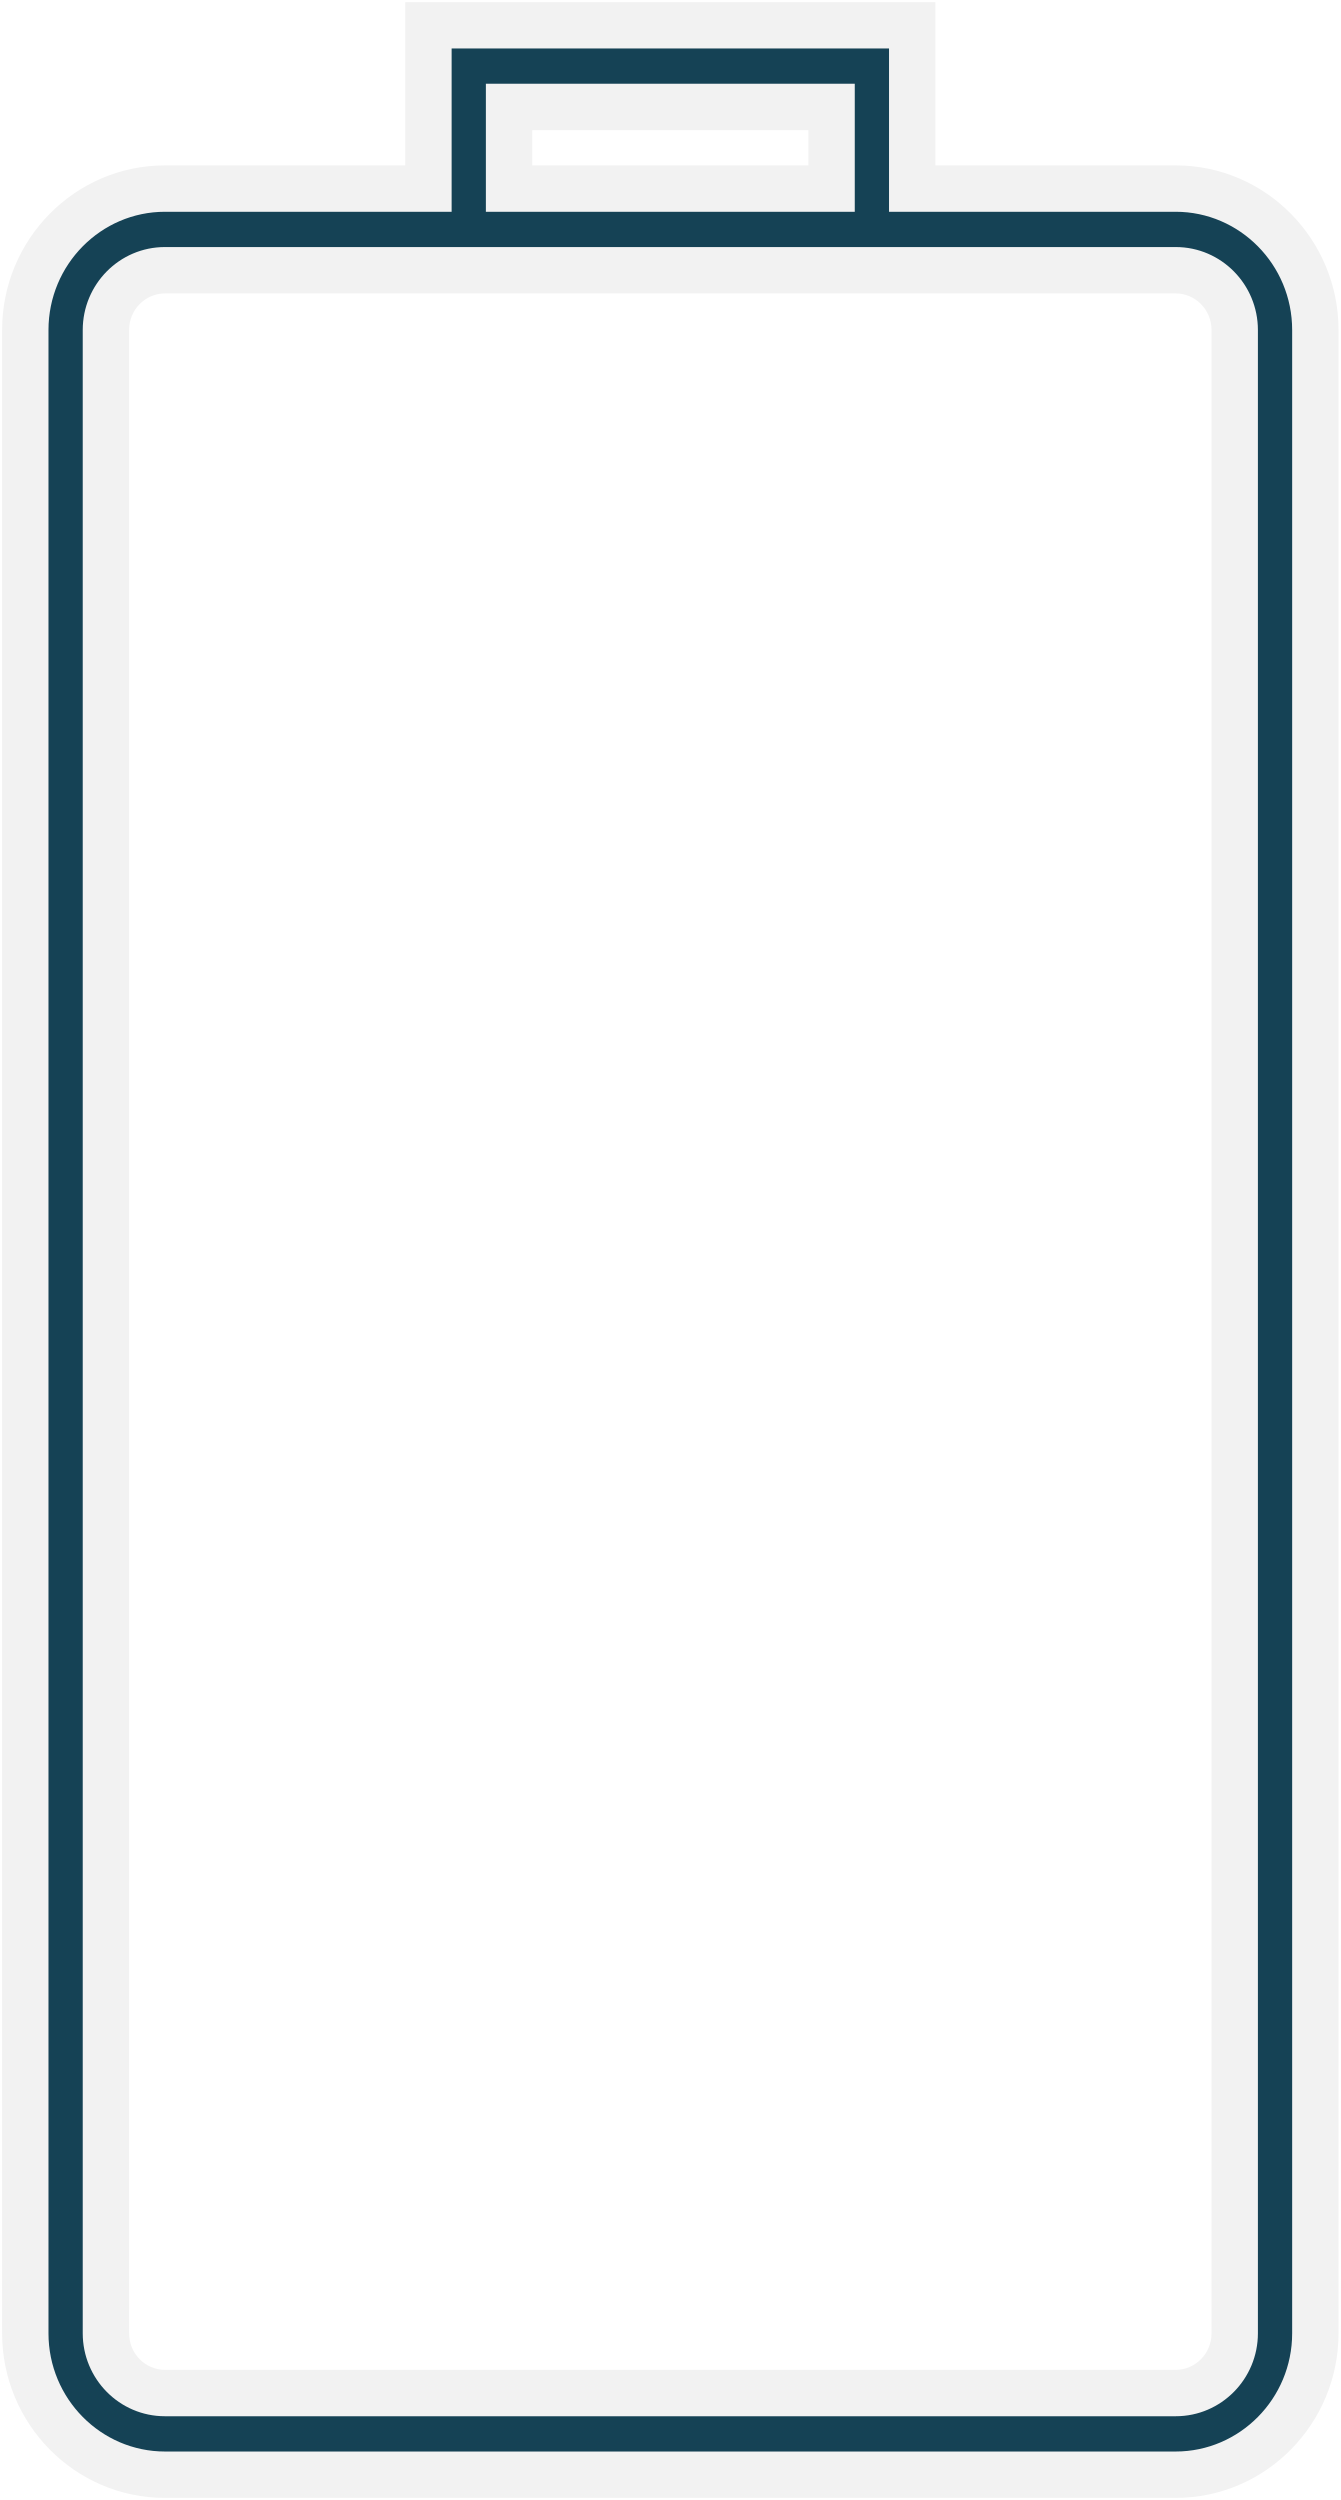
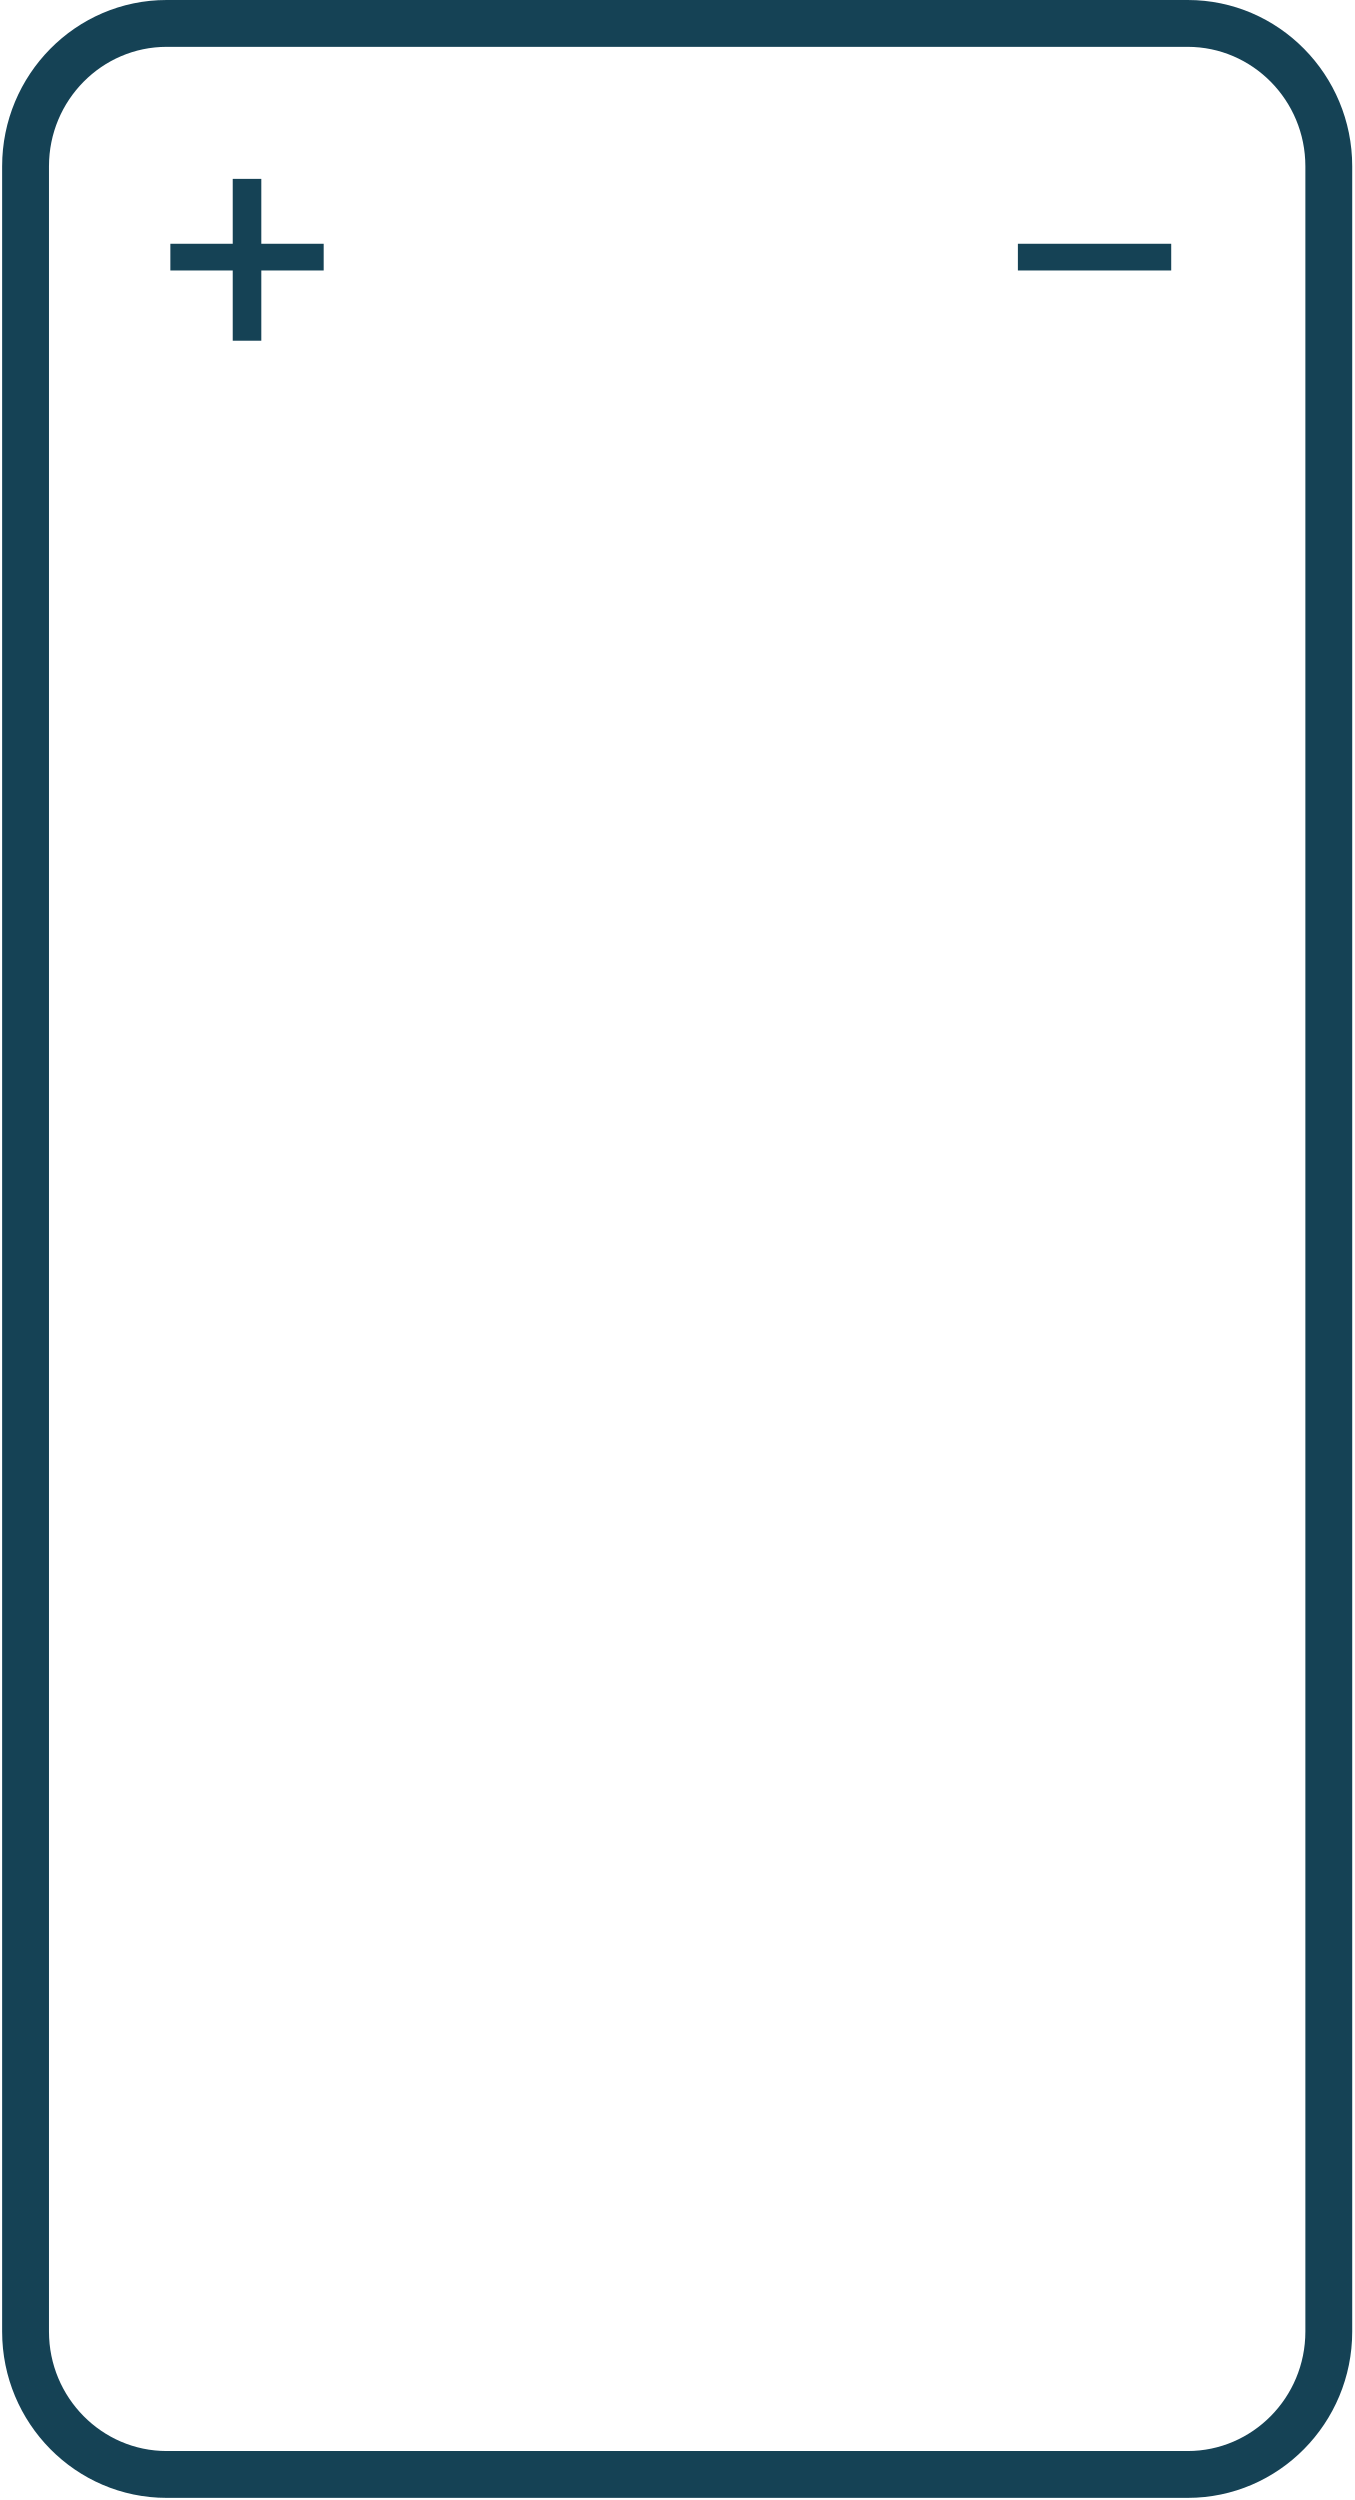
- <svg xmlns="http://www.w3.org/2000/svg" width="318" height="593" viewBox="0 0 318 593" fill="none">
-   <path d="M278.875 44.733H216.375V6H101.625V44.733H39.124C20.86 44.733 6 59.781 6 78.276V553.457C6 571.952 20.86 587 39.124 587H278.875C297.14 587 312 571.952 312 553.457V78.276C312 59.781 297.14 44.733 278.875 44.733ZM120.75 25.367H197.25V44.733H120.75V25.367ZM292.875 553.457C292.875 561.281 286.602 567.633 278.875 567.633H39.124C31.398 567.633 25.125 561.281 25.125 553.457V78.276C25.125 70.452 31.398 64.1 39.124 64.1H278.875C286.602 64.1 292.875 70.452 292.875 78.276V553.457Z" fill="#154255" />
-   <path d="M216.375 44.733H210.875V50.233H216.375V44.733ZM216.375 6H221.875V0.5H216.375V6ZM101.625 6V0.5H96.125V6H101.625ZM101.625 44.733V50.233H107.125V44.733H101.625ZM120.75 25.367V19.867H115.25V25.367H120.75ZM197.25 25.367H202.75V19.867H197.25V25.367ZM197.25 44.733V50.233H202.75V44.733H197.25ZM120.75 44.733H115.25V50.233H120.75V44.733ZM278.875 39.233H216.375V50.233H278.875V39.233ZM221.875 44.733V6H210.875V44.733H221.875ZM216.375 0.5H101.625V11.5H216.375V0.5ZM96.125 6V44.733H107.125V6H96.125ZM101.625 39.233H39.124V50.233H101.625V39.233ZM39.124 39.233C17.758 39.233 0.5 56.809 0.5 78.276H11.5C11.5 62.754 23.963 50.233 39.124 50.233V39.233ZM0.5 78.276V553.457H11.5V78.276H0.5ZM0.5 553.457C0.5 574.924 17.758 592.5 39.124 592.5V581.5C23.963 581.5 11.5 568.98 11.5 553.457H0.5ZM39.124 592.5H278.875V581.5H39.124V592.5ZM278.875 592.5C300.242 592.5 317.5 574.924 317.5 553.457H306.5C306.5 568.98 294.037 581.5 278.875 581.5V592.5ZM317.5 553.457V78.276H306.5V553.457H317.5ZM317.5 78.276C317.5 56.809 300.242 39.233 278.875 39.233V50.233C294.037 50.233 306.5 62.754 306.5 78.276H317.5ZM120.75 30.867H197.25V19.867H120.75V30.867ZM191.75 25.367V44.733H202.75V25.367H191.75ZM197.25 39.233H120.75V50.233H197.25V39.233ZM126.25 44.733V25.367H115.25V44.733H126.25ZM287.375 553.457C287.375 558.309 283.499 562.133 278.875 562.133V573.133C289.704 573.133 298.375 564.253 298.375 553.457H287.375ZM278.875 562.133H39.124V573.133H278.875V562.133ZM39.124 562.133C34.501 562.133 30.625 558.309 30.625 553.457H19.625C19.625 564.253 28.296 573.133 39.124 573.133V562.133ZM30.625 553.457V78.276H19.625V553.457H30.625ZM30.625 78.276C30.625 73.424 34.501 69.6 39.124 69.6V58.6C28.296 58.6 19.625 67.48 19.625 78.276H30.625ZM278.875 69.6C283.5 69.6 287.375 73.424 287.375 78.276H298.375C298.375 67.48 289.704 58.6 278.875 58.6V69.6ZM287.375 78.276V553.457H298.375V78.276H287.375ZM39.124 69.6H278.875V58.6H39.124V69.6Z" fill="#F2F2F2" />
+ <svg xmlns="http://www.w3.org/2000/svg" width="318" height="587" viewBox="0 0 318 587" fill="none">
+   <path d="M278.875 0H216.375V11H278.875V0ZM101.625 0H39.124V11H101.625V0ZM39.124 0C17.758 0 0.5 17.576 0.5 39.043H11.5C11.5 23.52 23.963 11 39.124 11V0ZM0.5 39.043V547.458H11.5V39.043H0.5ZM0.5 547.458C0.5 568.925 17.758 586.501 39.124 586.501V575.501C23.963 575.501 11.5 562.98 11.5 547.458H0.5ZM39.124 586.501H278.875V575.501H39.124V586.501ZM278.875 586.501C300.242 586.501 317.5 568.925 317.5 547.458H306.5C306.5 562.98 294.037 575.501 278.875 575.501V586.501ZM317.5 547.458V39.043H306.5V547.458H317.5ZM317.5 39.043C317.5 17.576 300.242 0 278.875 0V11C294.037 11 306.5 23.52 306.5 39.043H317.5ZM216.375 0H101.625V11H216.375V0Z" fill="#154255" />
+   <path d="M61.355 57.236H76V63.509H61.355V80H54.645V63.509H40V57.236H54.645V42H61.355V57.236Z" fill="#154255" />
+   <path d="M275 57.236L253.645 57.236L239 57.236V63.509L253.645 63.509L275 63.509V57.236Z" fill="#154255" />
</svg>
